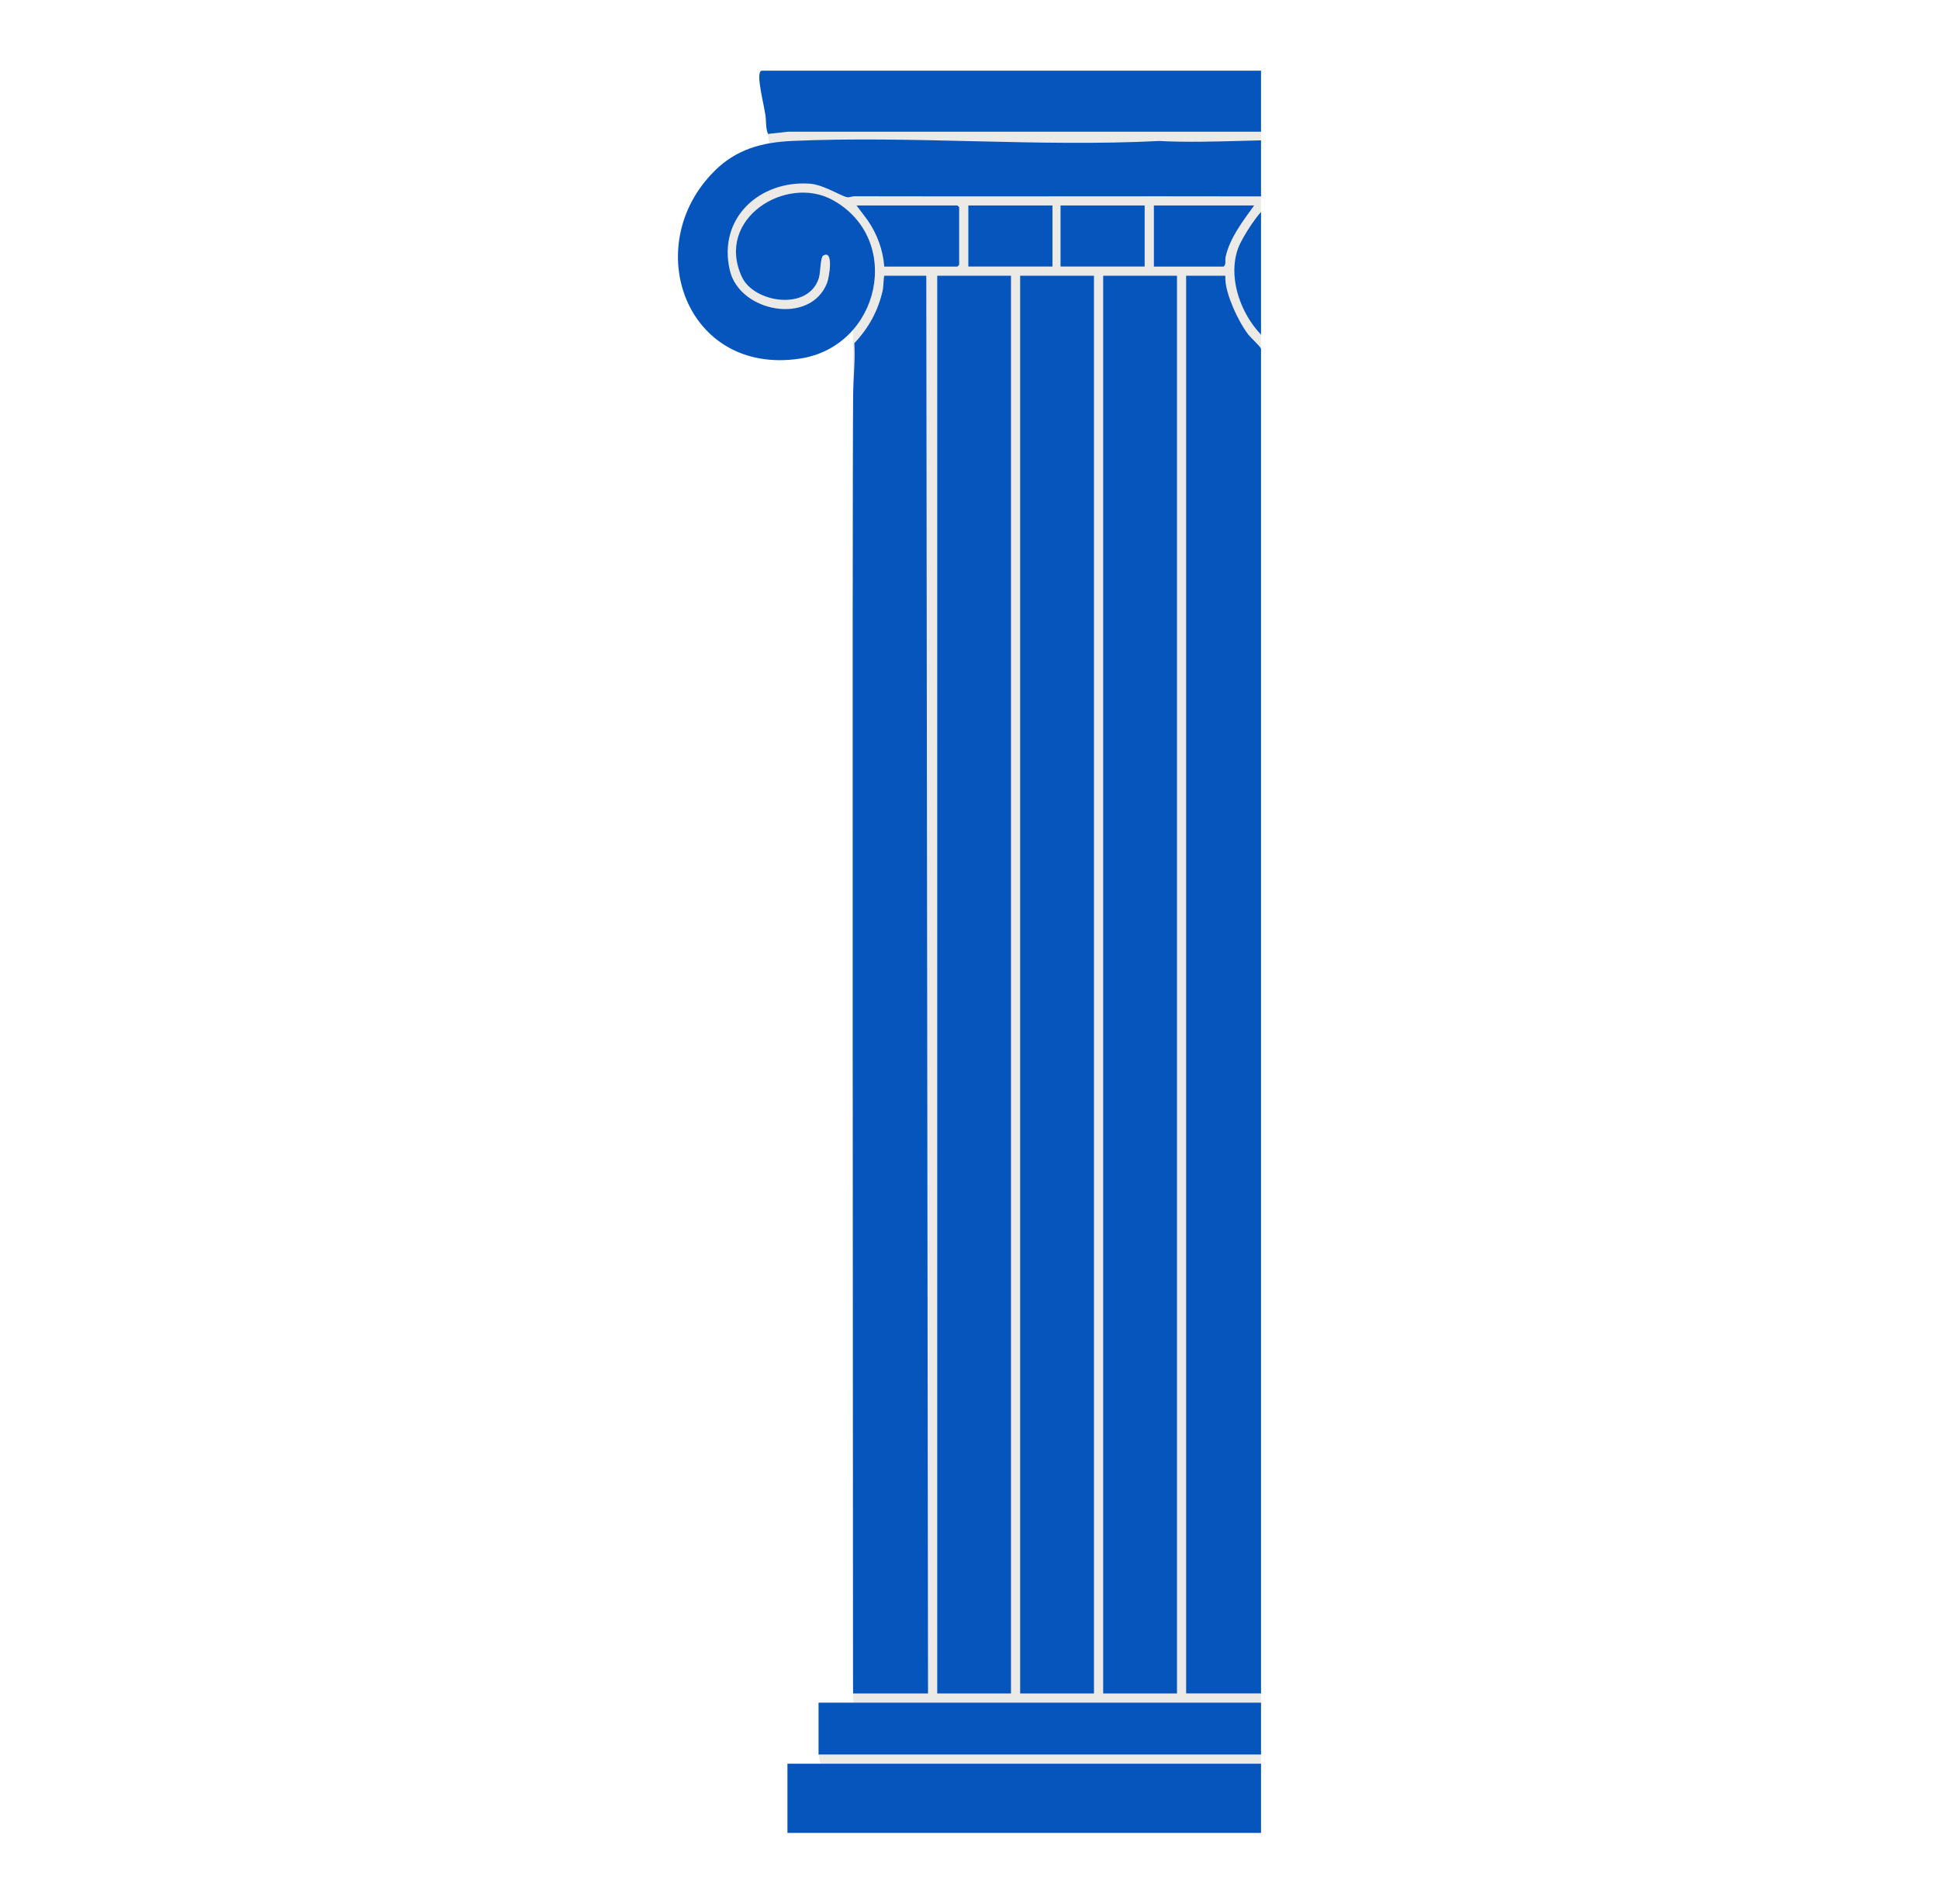
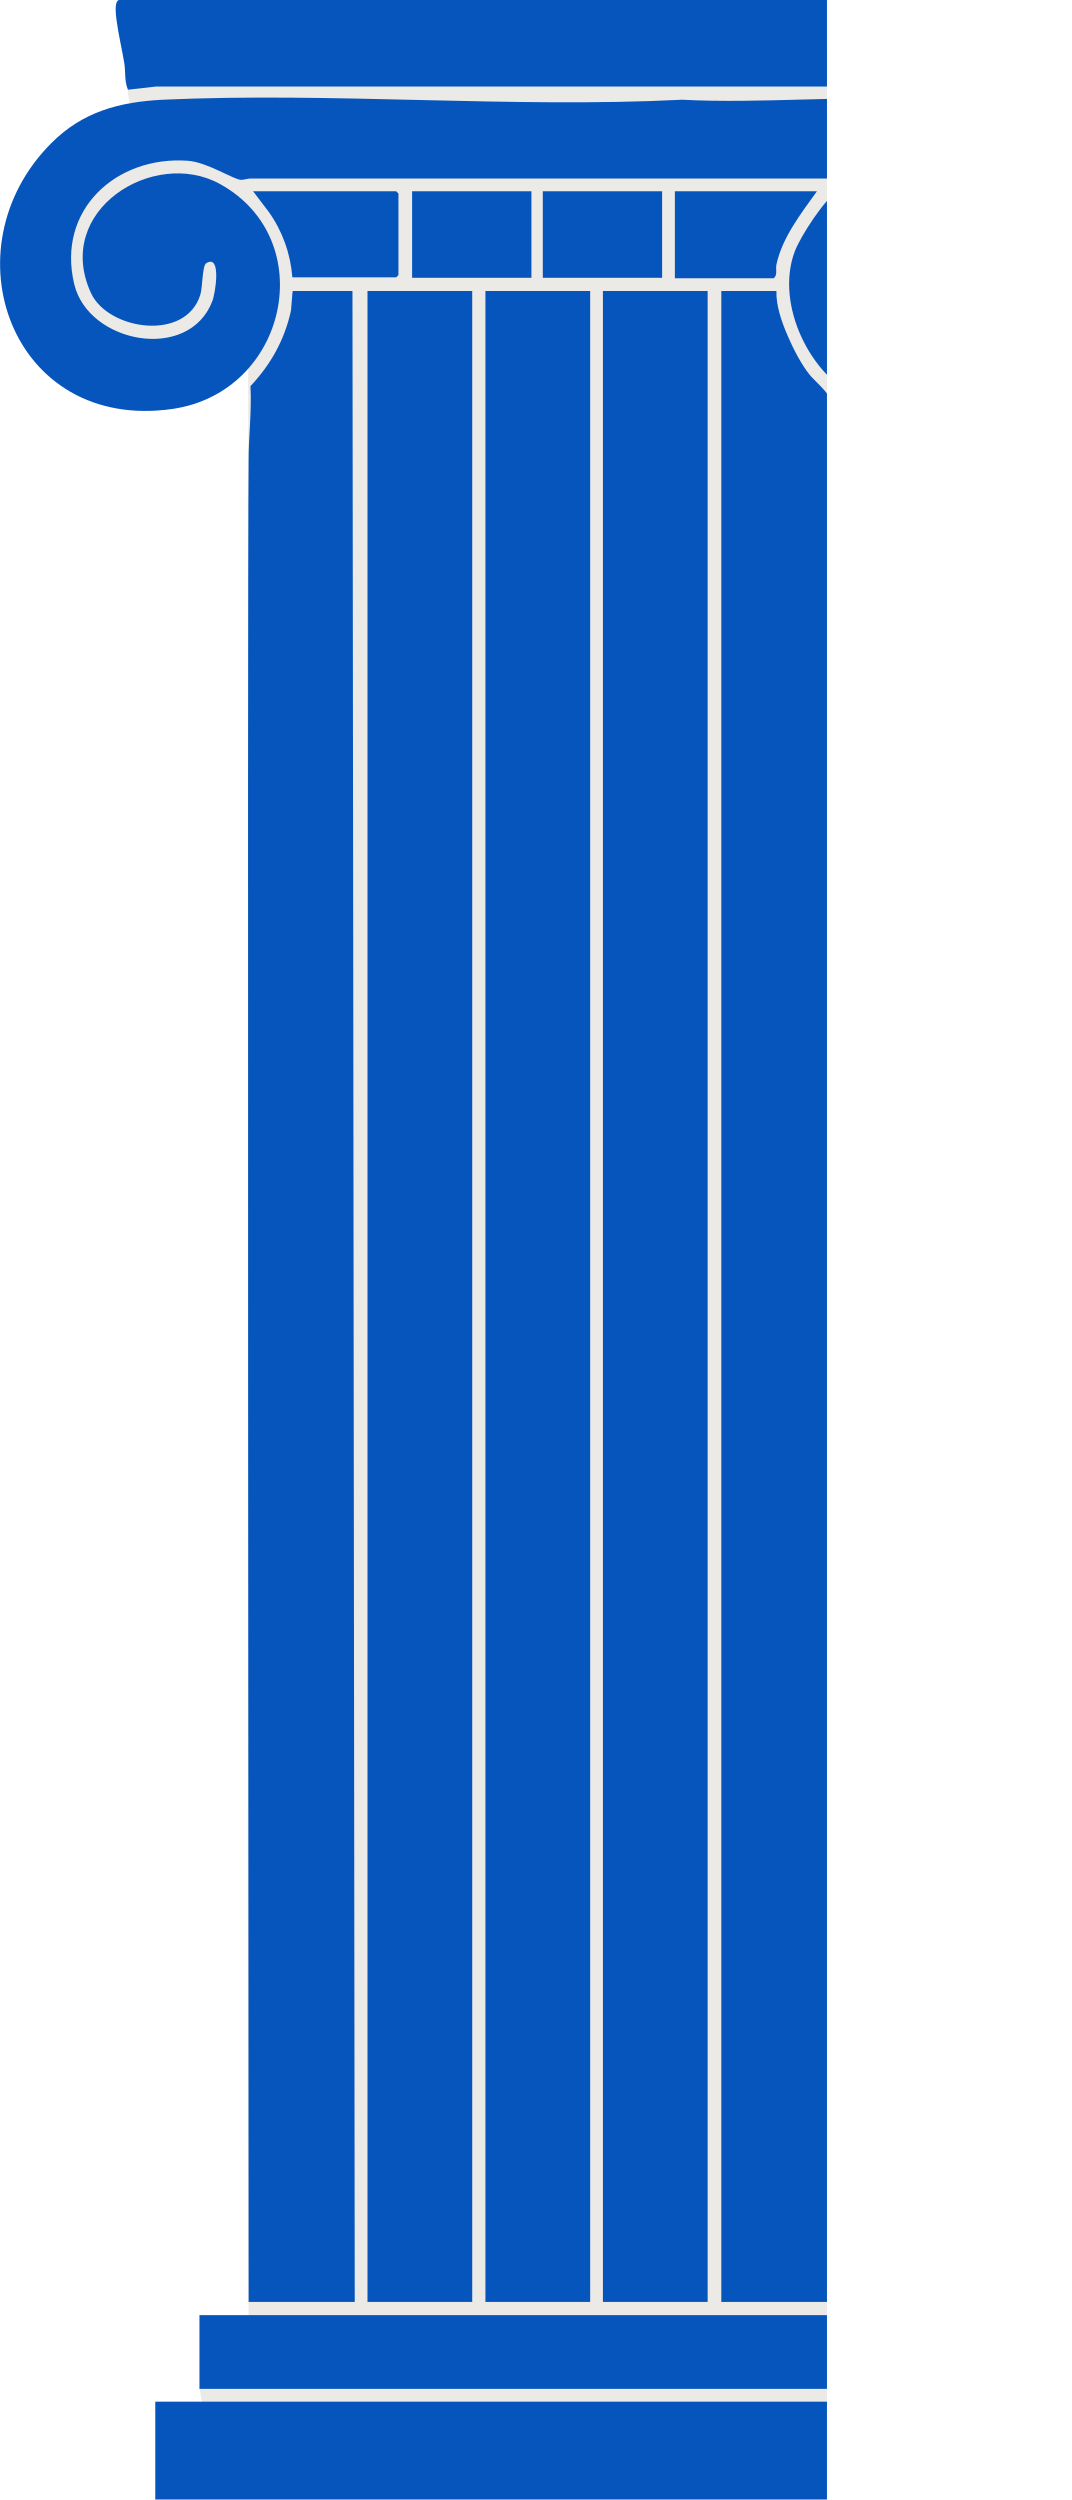
- <svg xmlns="http://www.w3.org/2000/svg" id="_图层_1" version="1.1" viewBox="0 0 604 593">
+ <svg xmlns="http://www.w3.org/2000/svg" id="_图层_1" version="1.1" viewBox="0 0 235.3 549">
  <defs>
    <style>
      .st0 {
        fill: none;
      }

      .st1 {
        fill: #0655bc;
      }

      .st2 {
        clip-path: url(#clippath);
      }

      .st3 {
        fill: #eceae7;
      }
    </style>
    <clipPath id="clippath">
-       <rect class="st0" x="211.19" y="22.02" width="181.62" height="548.97" transform="translate(604 593) rotate(180)" />
+       <rect class="st0" x="0" width="181.6" height="549" />
    </clipPath>
  </defs>
  <g class="st2">
    <g>
-       <polygon class="st3" points="409.07 31.89 419.01 41.76 417.91 47.57 429.4 61.87 440.33 85.9 421.52 98.67 404.81 101.89 392.81 102.53 392.81 110.28 392.81 527.54 392.81 530.41 396.74 543.82 402.14 546.56 402.14 551.86 257.01 557.08 254.98 546.56 265.81 532.49 265.71 515.13 265.71 96.26 250.38 101.41 223.06 93.05 221.46 72.48 230.62 54.48 240.1 48.54 239.23 41.71 246.61 33.05 409.07 31.89" />
+       <polygon class="st3" points="197.9 9.9 207.8 19.7 206.7 25.6 218.2 39.9 229.1 63.9 210.3 76.7 193.6 79.9 181.6 80.5 181.6 88.3 181.6 505.5 181.6 508.4 185.6 521.8 191 524.5 191 529.8 45.8 535.1 43.8 524.5 54.6 510.5 54.5 493.1 54.5 74.2 39.2 79.4 11.9 71 10.3 50.5 19.4 32.5 28.9 26.5 28 19.7 35.4 11 197.9 9.9" />
      <g id="zpTJVo">
-         <path class="st1" d="M237.22,22.02h184.3l-2.51,19.74-4.47-.73h-169.09s-6.22.69-6.22.69c-.77-1.82-.52-3.99-.8-5.84-.47-3.05-1.34-6.38-1.71-9.41-.12-.95-.61-4.1.5-4.45ZM222.45,53.37c6.89-6.89,14.87-9.05,24.45-9.47,37.72-1.66,76.39,1.94,114.15.02,17.3.89,35.49-1.04,52.77-.02,22.7,1.34,39.51,27.52,29.91,48.61-7.62,16.75-26.3,24.57-43.52,17.05-11.08-4.84-18.81-20.82-14.49-32.35,1.23-3.28,6.76-12.04,9.77-13.56,8.74-4.42,17.24-4.68,25.43,1.16,12.6,8.97,7.28,31.31-9.6,29.34-5.2-.61-8.23-3.57-8.78-8.81-.16-1.53.65-5.71-1.29-5.86-2.74-.21-1.48,7.21-1.02,8.89,1.42,5.11,5.67,7.94,10.79,8.59,20.43,2.59,26.83-25.77,9.72-35.57-9.46-5.42-17.5-4.74-27.02-.21-42.48-.1-84.97.07-127.45-.04-.8,0-1.55.33-2.15.32-1.66-.04-7.42-3.93-11.84-4.24-15.66-1.11-28.8,10.76-24.92,27.07,3.09,12.99,25.15,17.15,30.3,3.79.66-1.72,2.13-10.49-1.26-8.44-.86.52-.82,5.32-1.32,6.94-3.23,10.43-20.23,7.77-23.97-.29-8.44-18.18,13.82-31.95,28.28-23.97,22.07,12.19,14.88,45.7-10.37,49.42-35.37,5.22-49.73-35.17-26.58-58.34ZM359.43,64.01h31.23c-3.48,4.86-7.59,10.08-8.89,16.06-.23,1.04.28,2.28-.62,2.97h-21.71v-19.02ZM330.36,64.01h26.2v19.02h-26.2v-19.02ZM301.64,64.01h26.2v19.02h-26.2v-19.02ZM266.83,64.01h31.41s.54.5.54.54v17.95s-.5.54-.54.54h-22.79c-.39-5.17-2.22-10.16-5.16-14.4l-3.46-4.62ZM369.48,85.9h12.2c-.12,3.29,1.18,6.89,2.45,9.93,1.1,2.62,3.04,6.27,4.79,8.49.65.83,3.89,3.79,3.89,4.37v418.84h-23.33V85.9ZM366.63,85.9v441.64h-22.99V85.9h22.99ZM340.77,85.9v441.64h-22.99V85.9h22.99ZM314.92,85.9v441.64h-22.97V85.9h22.97ZM275.44,85.9h13.1l.54,441.64h-23.33c0-1.18-.03-1.47-.03-2.69,0-30.72-.28-371.07.04-401.79.05-5.31.69-10.77.36-16.15,4.51-4.75,7.47-10.19,8.88-16.6.15-.68.29-4.24.44-4.4ZM254.98,530.41h147.16v16.15h-147.16v-16.15ZM245.29,549.43h166.9v21.55h-166.9v-21.55Z" />
+         <path class="st1" d="M26,0h184.3l-2.5,19.7-4.5-.7H34.3l-6.2.7c-.8-1.8-.5-4-.8-5.8-.5-3-1.3-6.4-1.7-9.4-.1-1-.6-4.1.5-4.5ZM11.3,31.4c6.9-6.9,14.9-9,24.4-9.5,37.7-1.7,76.4,1.9,114.1,0,17.3.9,35.5-1,52.8,0,22.7,1.3,39.5,27.5,29.9,48.6-7.6,16.8-26.3,24.6-43.5,17.1-11.1-4.8-18.8-20.8-14.5-32.3,1.2-3.3,6.8-12,9.8-13.6,8.7-4.4,17.2-4.7,25.4,1.2,12.6,9,7.3,31.3-9.6,29.3-5.2-.6-8.2-3.6-8.8-8.8-.2-1.5.6-5.7-1.3-5.9-2.7-.2-1.5,7.2-1,8.9,1.4,5.1,5.7,7.9,10.8,8.6,20.4,2.6,26.8-25.8,9.7-35.6-9.5-5.4-17.5-4.7-27-.2-42.5,0-85,0-127.4,0-.8,0-1.5.3-2.1.3-1.7,0-7.4-3.9-11.8-4.2-15.7-1.1-28.8,10.8-24.9,27.1,3.1,13,25.1,17.2,30.3,3.8.7-1.7,2.1-10.5-1.3-8.4-.9.5-.8,5.3-1.3,6.9-3.2,10.4-20.2,7.8-24-.3-8.4-18.2,13.8-32,28.3-24,22.1,12.2,14.9,45.7-10.4,49.4C2.5,94.9-11.9,54.6,11.3,31.4h0ZM148.2,42h31.2c-3.5,4.9-7.6,10.1-8.9,16.1-.2,1,.3,2.3-.6,3h-21.7v-19h0ZM119.2,42h26.2v19h-26.2s0-19,0-19ZM90.5,42h26.2v19h-26.2s0-19,0-19ZM55.6,42h31.4s.5.5.5.5v17.9s-.5.5-.5.5h-22.8c-.4-5.2-2.2-10.2-5.2-14.4l-3.5-4.6h0ZM158.3,63.9h12.2c-.1,3.3,1.2,6.9,2.5,9.9,1.1,2.6,3,6.3,4.8,8.5.6.8,3.9,3.8,3.9,4.4v418.8h-23.3V63.9h0ZM155.4,63.9v441.6h-23V63.9h23ZM129.6,63.9v441.6h-23V63.9h23ZM103.7,63.9v441.6h-23V63.9h23ZM64.3,63.9h13.1l.5,441.6h-23.3c0-1.2,0-1.5,0-2.7,0-30.7-.3-371.1,0-401.8,0-5.3.7-10.8.4-16.2,4.5-4.8,7.5-10.2,8.9-16.6.1-.7.3-4.2.4-4.4h0ZM43.8,508.4h147.2v16.2H43.8v-16.2h0ZM34.1,527.4h166.9v21.5H34.1v-21.5h0Z" />
      </g>
    </g>
  </g>
</svg>
